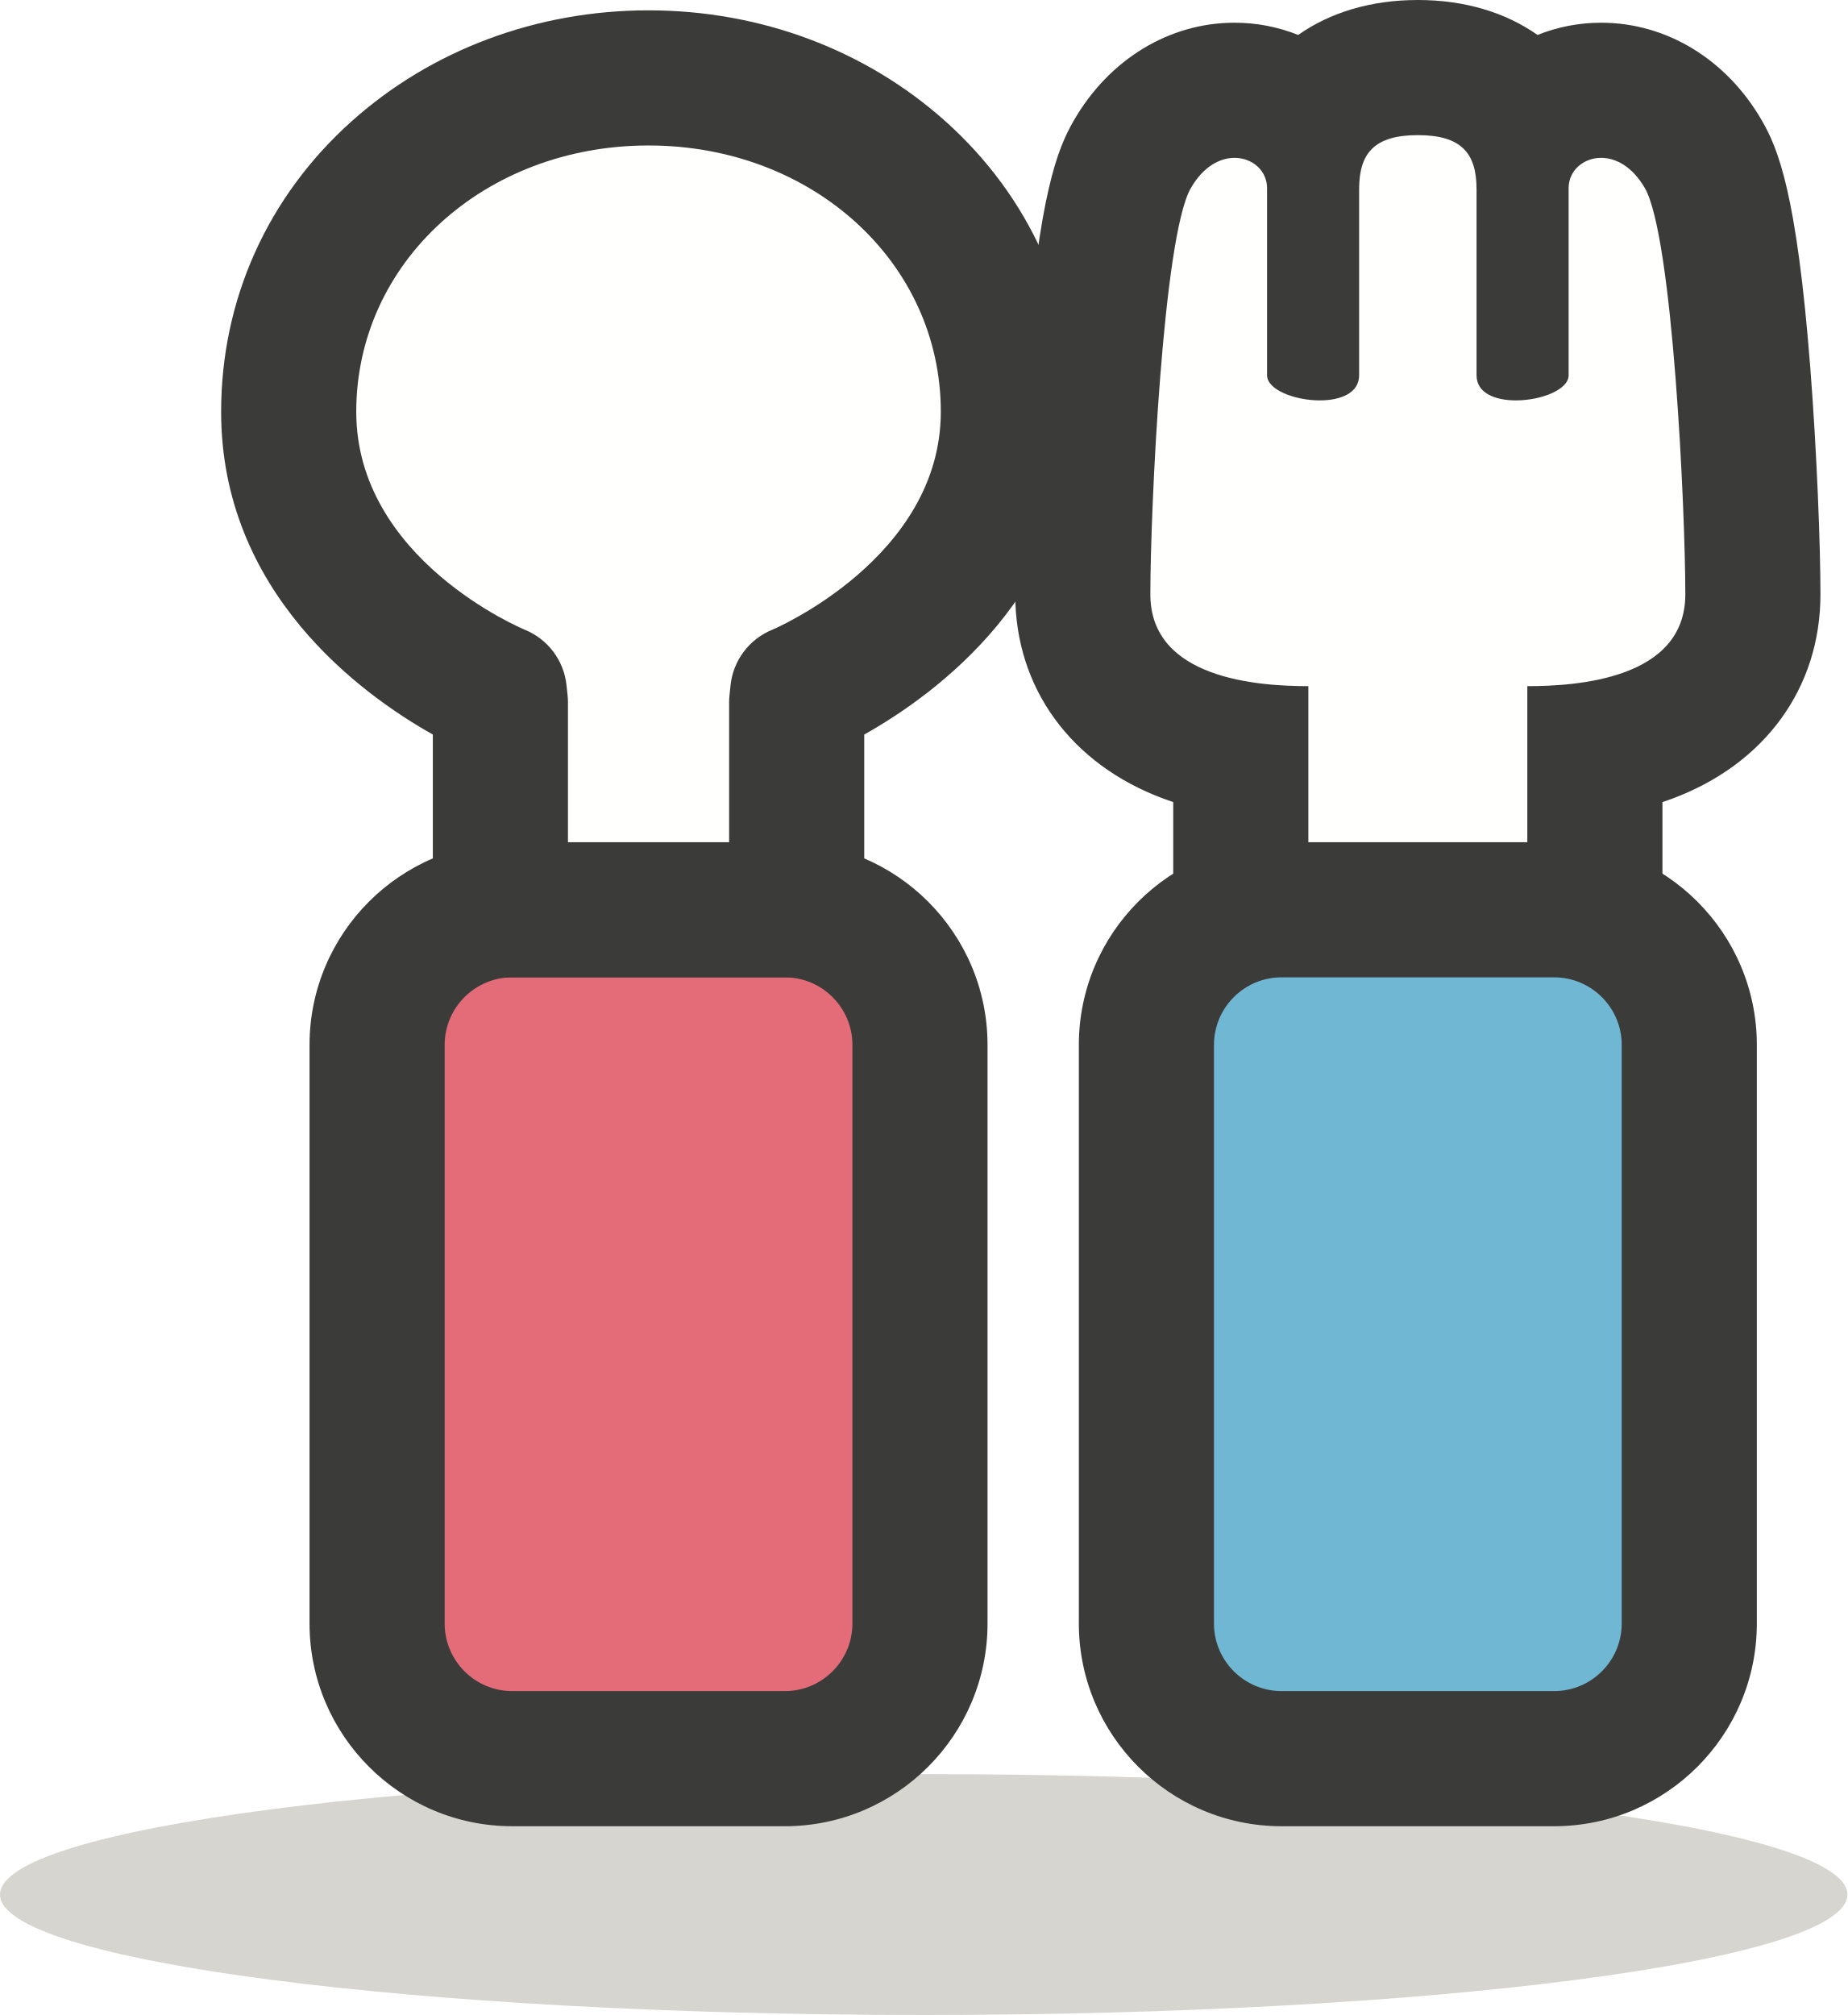
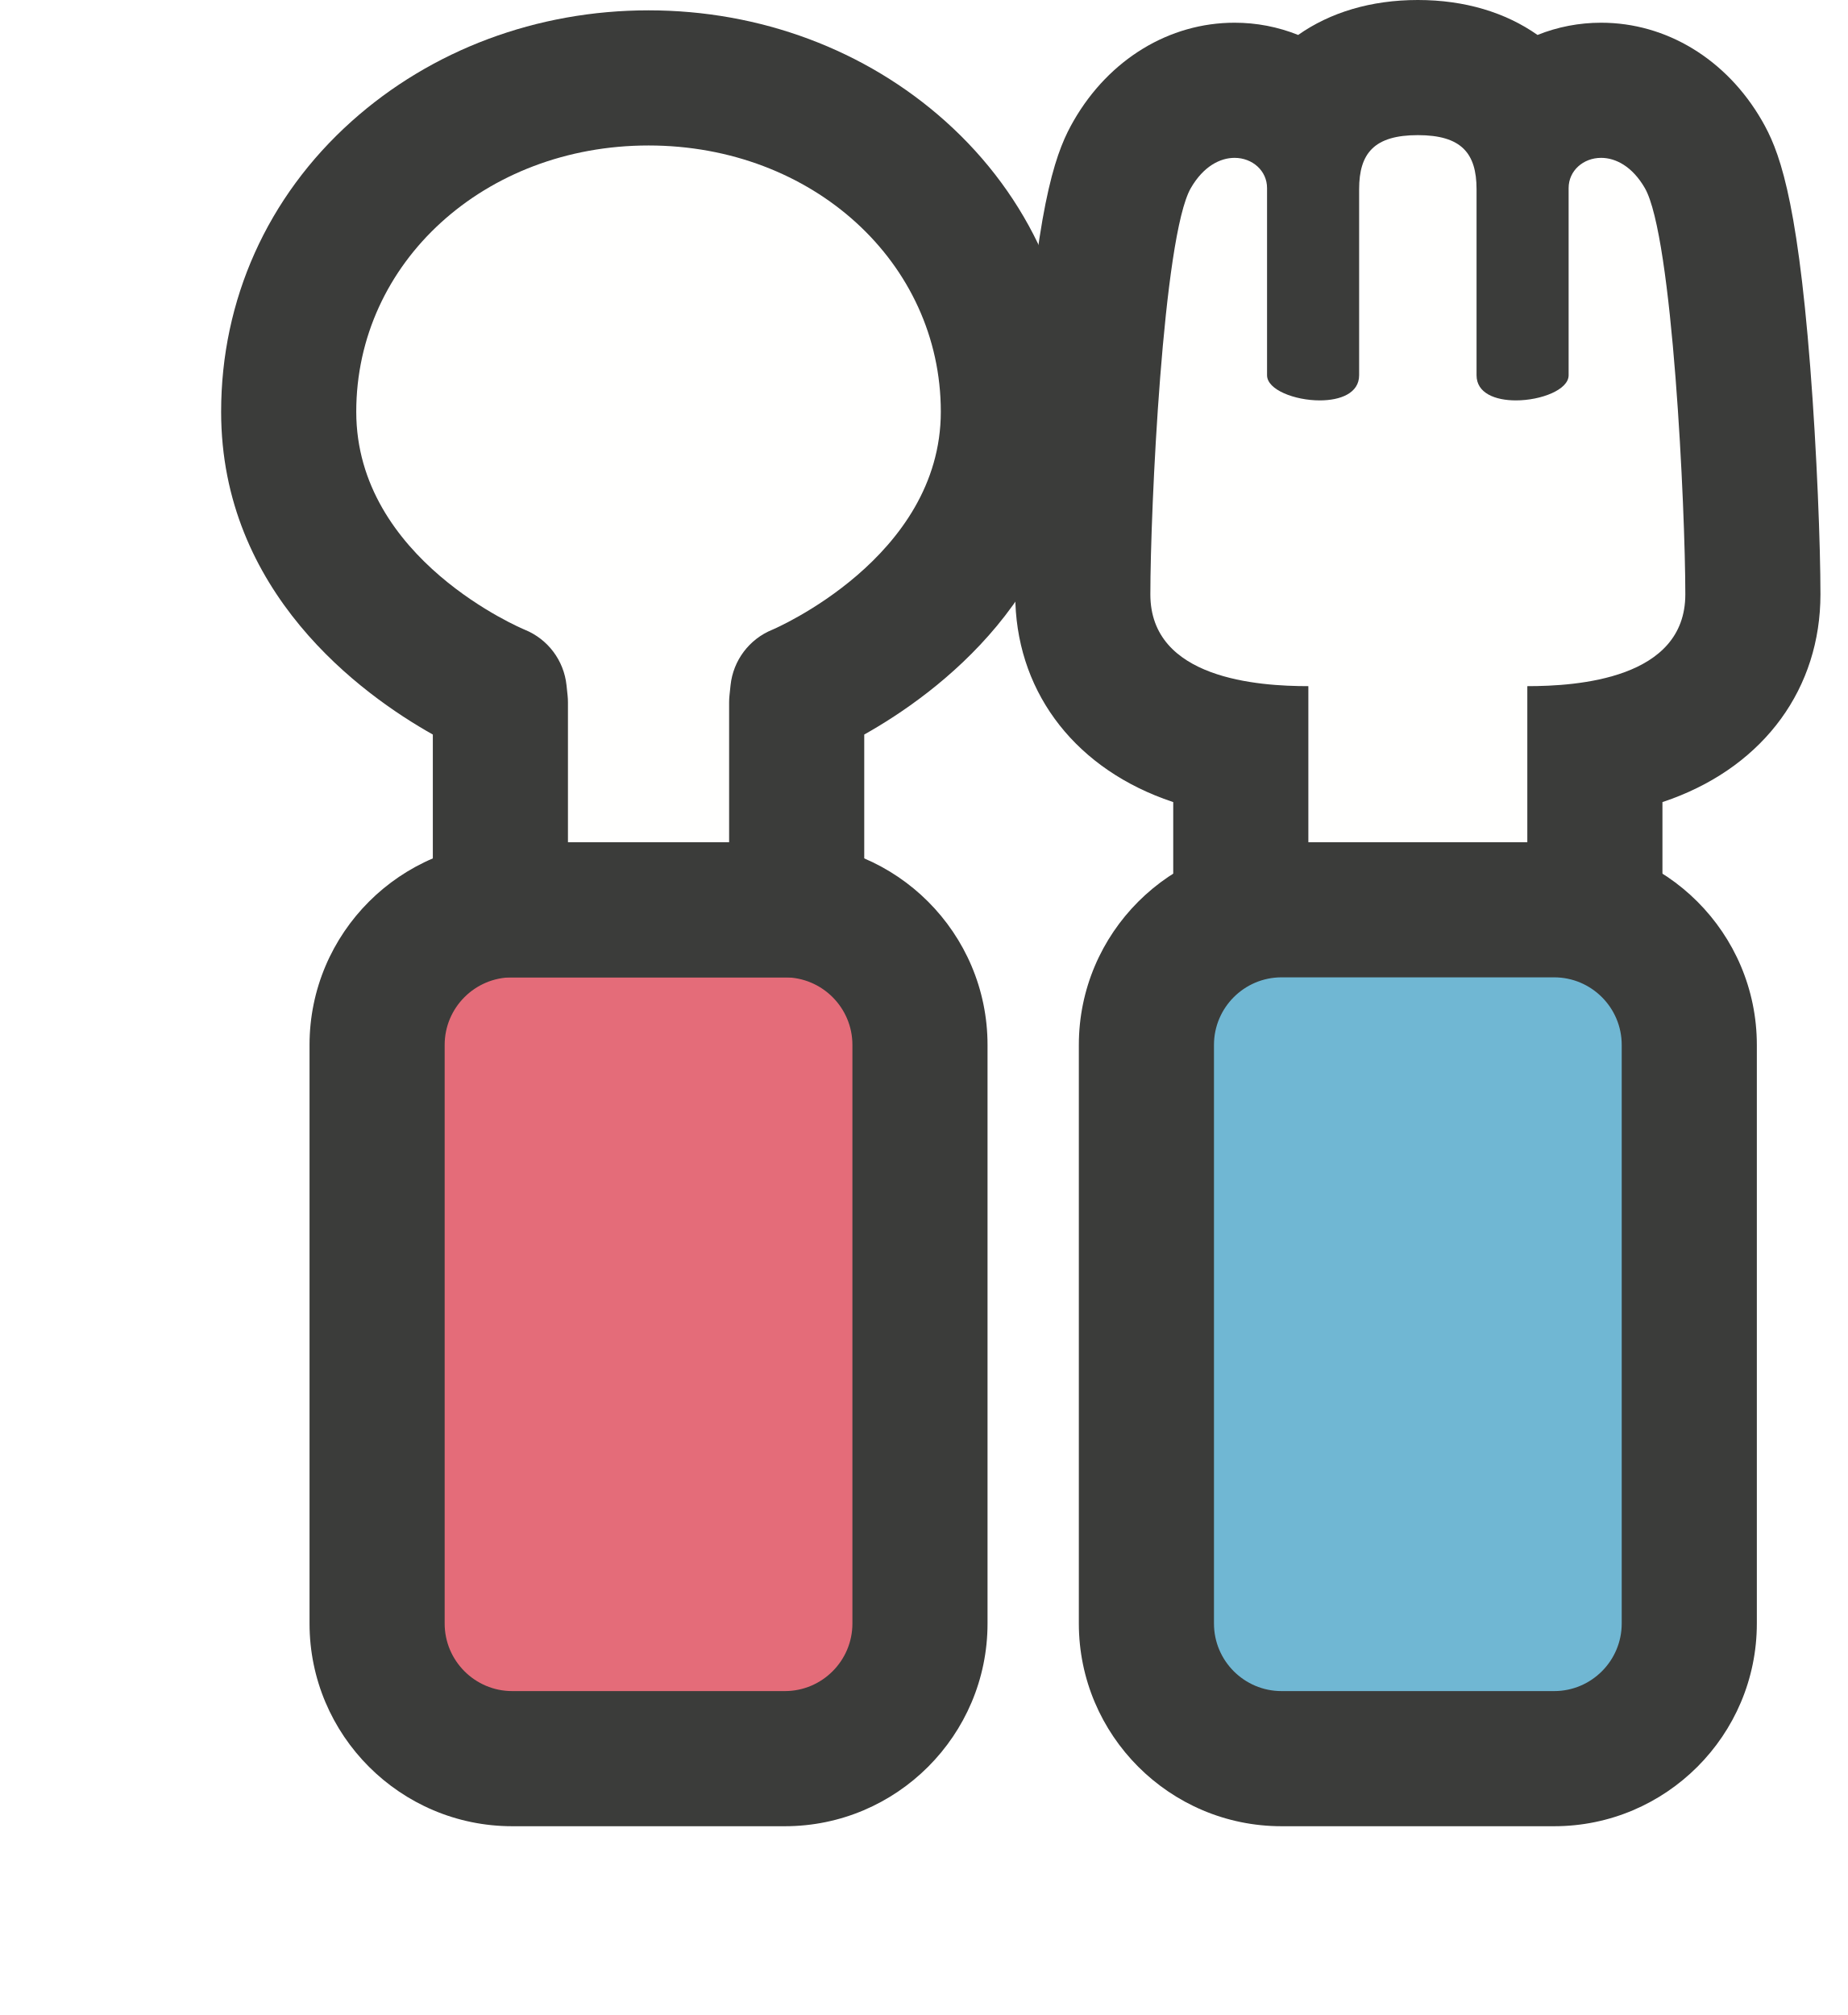
<svg xmlns="http://www.w3.org/2000/svg" width="410.15" height="447.32" viewBox="0, 0, 410.15, 447.32">
-   <path d="M410.15 420.586c0 14.765-91.816 26.734-205.075 26.734C91.815 447.32 0 435.351 0 420.586c0-14.77 91.815-26.741 205.075-26.741 113.259 0 205.075 11.971 205.075 26.741" fill="#D6D5D0" />
+   <path d="M410.15 420.586c0 14.765-91.816 26.734-205.075 26.734C91.815 447.32 0 435.351 0 420.586c0-14.77 91.815-26.741 205.075-26.741 113.259 0 205.075 11.971 205.075 26.741" fill="none" />
  <path d="M204.247 360.413c0 16.568-13.432 30-30 30h-60.526c-16.568 0-30-13.432-30-30V231.965c0-16.569 13.432-30 30-30h60.526c16.568 0 30 13.431 30 30v128.448" fill="#E46C79" />
  <path d="M174.247 405.413h-60.526c-24.813 0-45-20.187-45-45V231.965c0-24.813 20.187-45 45-45h60.526c24.813 0 45 20.187 45 45v128.448c0 24.813-20.187 45-45 45zm-60.526-188.448c-8.271 0-15 6.728-15 15v128.448c0 8.27 6.729 15 15 15h60.526c8.271 0 15-6.73 15-15V231.965c0-8.272-6.729-15-15-15h-60.526" fill="#3B3C3A" />
  <path d="M365.176 41.746c-6.181-10.693-16.92-6.993-16.92 0v41.556c0 5.899-20.441 8.849-20.441 0V42.009c0-8.006-3.371-12.009-13.035-12.009-9.662 0-13.035 4.003-13.035 12.009v41.293c0 8.849-20.442 5.899-20.442 0V41.746c0-6.993-10.738-10.693-16.918 0-6.181 10.693-8.99 71.39-8.99 90.201 0 18.809 24.02 20.376 35.078 20.376v42.427h48.613v-42.427c11.061 0 35.079-1.567 35.079-20.376 0-18.811-2.807-79.508-8.989-90.201" fill="#FFFFFE" />
  <path d="M314.78 30c9.664 0 13.035 4.003 13.035 12.009v41.293c0 3.995 4.165 5.584 8.735 5.584 5.554 0 11.706-2.347 11.706-5.584V41.746c0-3.852 3.256-6.703 7.215-6.703 3.231 0 6.928 1.899 9.705 6.703 6.182 10.693 8.989 71.39 8.989 90.201 0 18.809-24.018 20.376-35.079 20.376v42.427h-48.613v-42.427c-11.058 0-35.078-1.567-35.078-20.376 0-18.811 2.809-79.508 8.99-90.201 2.778-4.805 6.474-6.703 9.703-6.703 3.959 0 7.215 2.852 7.215 6.703v41.556c0 3.237 6.153 5.584 11.706 5.584 4.57 0 8.736-1.589 8.736-5.584V42.009c0-8.006 3.373-12.009 13.035-12.009zm0-30c-10.444 0-19.498 2.78-26.57 7.759a37.825 37.825 0 0 0-14.12-2.716c-14.49-.001-27.828 8.108-35.679 21.691-3.618 6.26-7.733 16.17-10.747 54.73-1.49 19.046-2.269 39.812-2.269 50.483 0 20.746 12.318 37.705 32.949 45.365a64.34 64.34 0 0 0 2.129.75v16.688c0 16.568 13.432 30 30 30h48.613c16.569 0 30-13.432 30-30v-16.688a63.54 63.54 0 0 0 2.129-.75c20.632-7.66 32.95-24.619 32.95-45.365 0-10.672-.78-31.44-2.268-50.483-3.014-38.56-7.129-48.47-10.748-54.733-7.852-13.581-21.19-21.688-35.678-21.688-4.906 0-9.69.935-14.123 2.716C334.277 2.779 325.223 0 314.78 0" fill="#3B3C3A" />
  <path d="M375.043 360.413c0 16.568-13.431 30-30 30h-60.525c-16.568 0-30-13.432-30-30V231.965c0-16.569 13.432-30 30-30h60.525c16.569 0 30 13.431 30 30v128.448" fill="#70B7D3" />
  <path d="M345.043 405.413h-60.525c-24.813 0-45-20.187-45-45V231.965c0-24.813 20.187-45 45-45h60.525c24.814 0 45 20.187 45 45v128.448c0 24.813-20.186 45-45 45zm-60.525-188.448c-8.271 0-15 6.728-15 15v128.448c0 8.27 6.729 15 15 15h60.525c8.272 0 15-6.73 15-15V231.965c0-8.272-6.728-15-15-15h-60.525" fill="#3B3C3A" />
  <path d="M143.985 17.295c-42.615 0-79.891 30.811-79.891 74.11s46.762 62.285 46.762 62.285l.238 2.252v46.023h65.78v-46.023l.238-2.252s46.762-18.986 46.762-62.285c0-43.299-37.276-74.11-79.889-74.11" fill="#FFFFFE" />
  <path d="M176.874 216.965h-65.78c-8.284 0-15-6.716-15-15v-38.901c-15.934-8.953-47-31.554-47-71.659 0-24.85 10.284-47.744 28.958-64.467 17.746-15.892 41.161-24.643 65.933-24.643 24.77 0 48.184 8.751 65.931 24.644 18.673 16.722 28.958 39.616 28.958 64.466 0 40.105-31.066 62.706-47 71.659v38.901c0 8.284-6.716 15-15 15zm-50.78-30h35.78v-31.023c0-.527.027-1.054.083-1.578l.238-2.252a14.997 14.997 0 0 1 9.274-12.319c.318-.133 37.405-15.931 37.405-48.388 0-33.146-28.503-59.11-64.889-59.11-36.388 0-64.891 25.964-64.891 59.11 0 32.82 37.031 48.235 37.405 48.388a15 15 0 0 1 9.274 12.319l.238 2.252c.056.524.083 1.051.083 1.578v31.023" fill="#3B3C3A" />
</svg>
